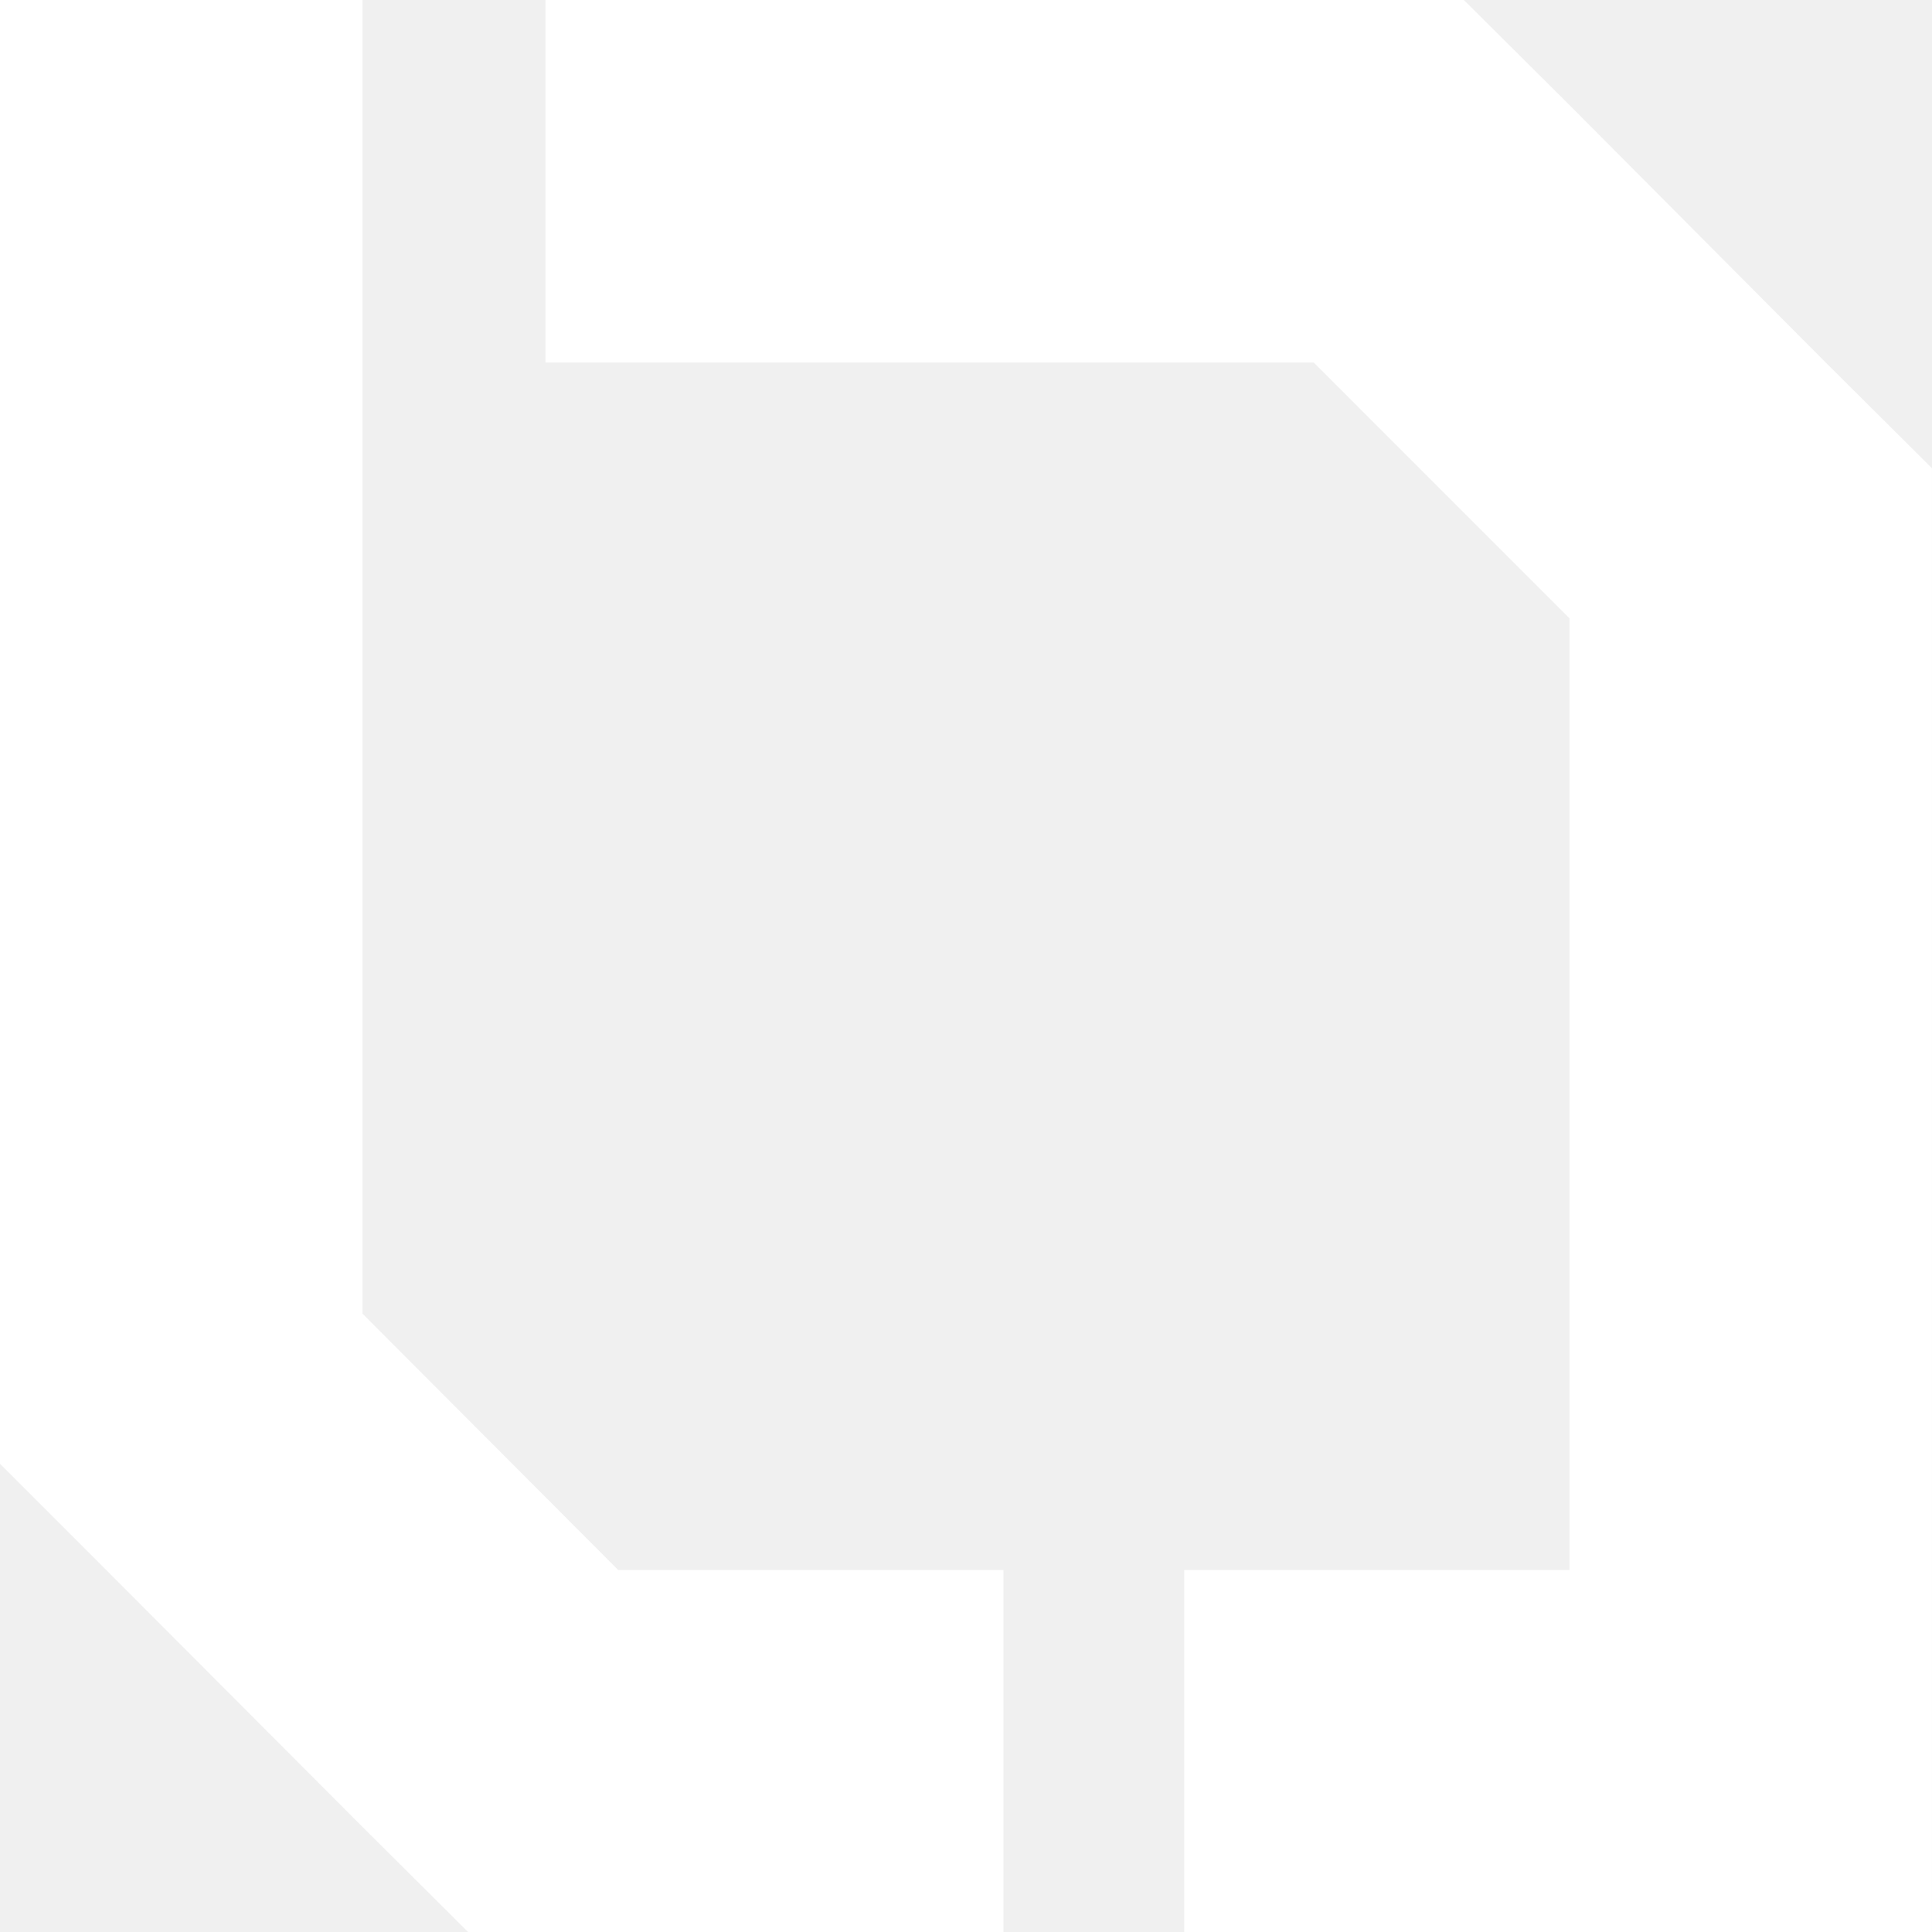
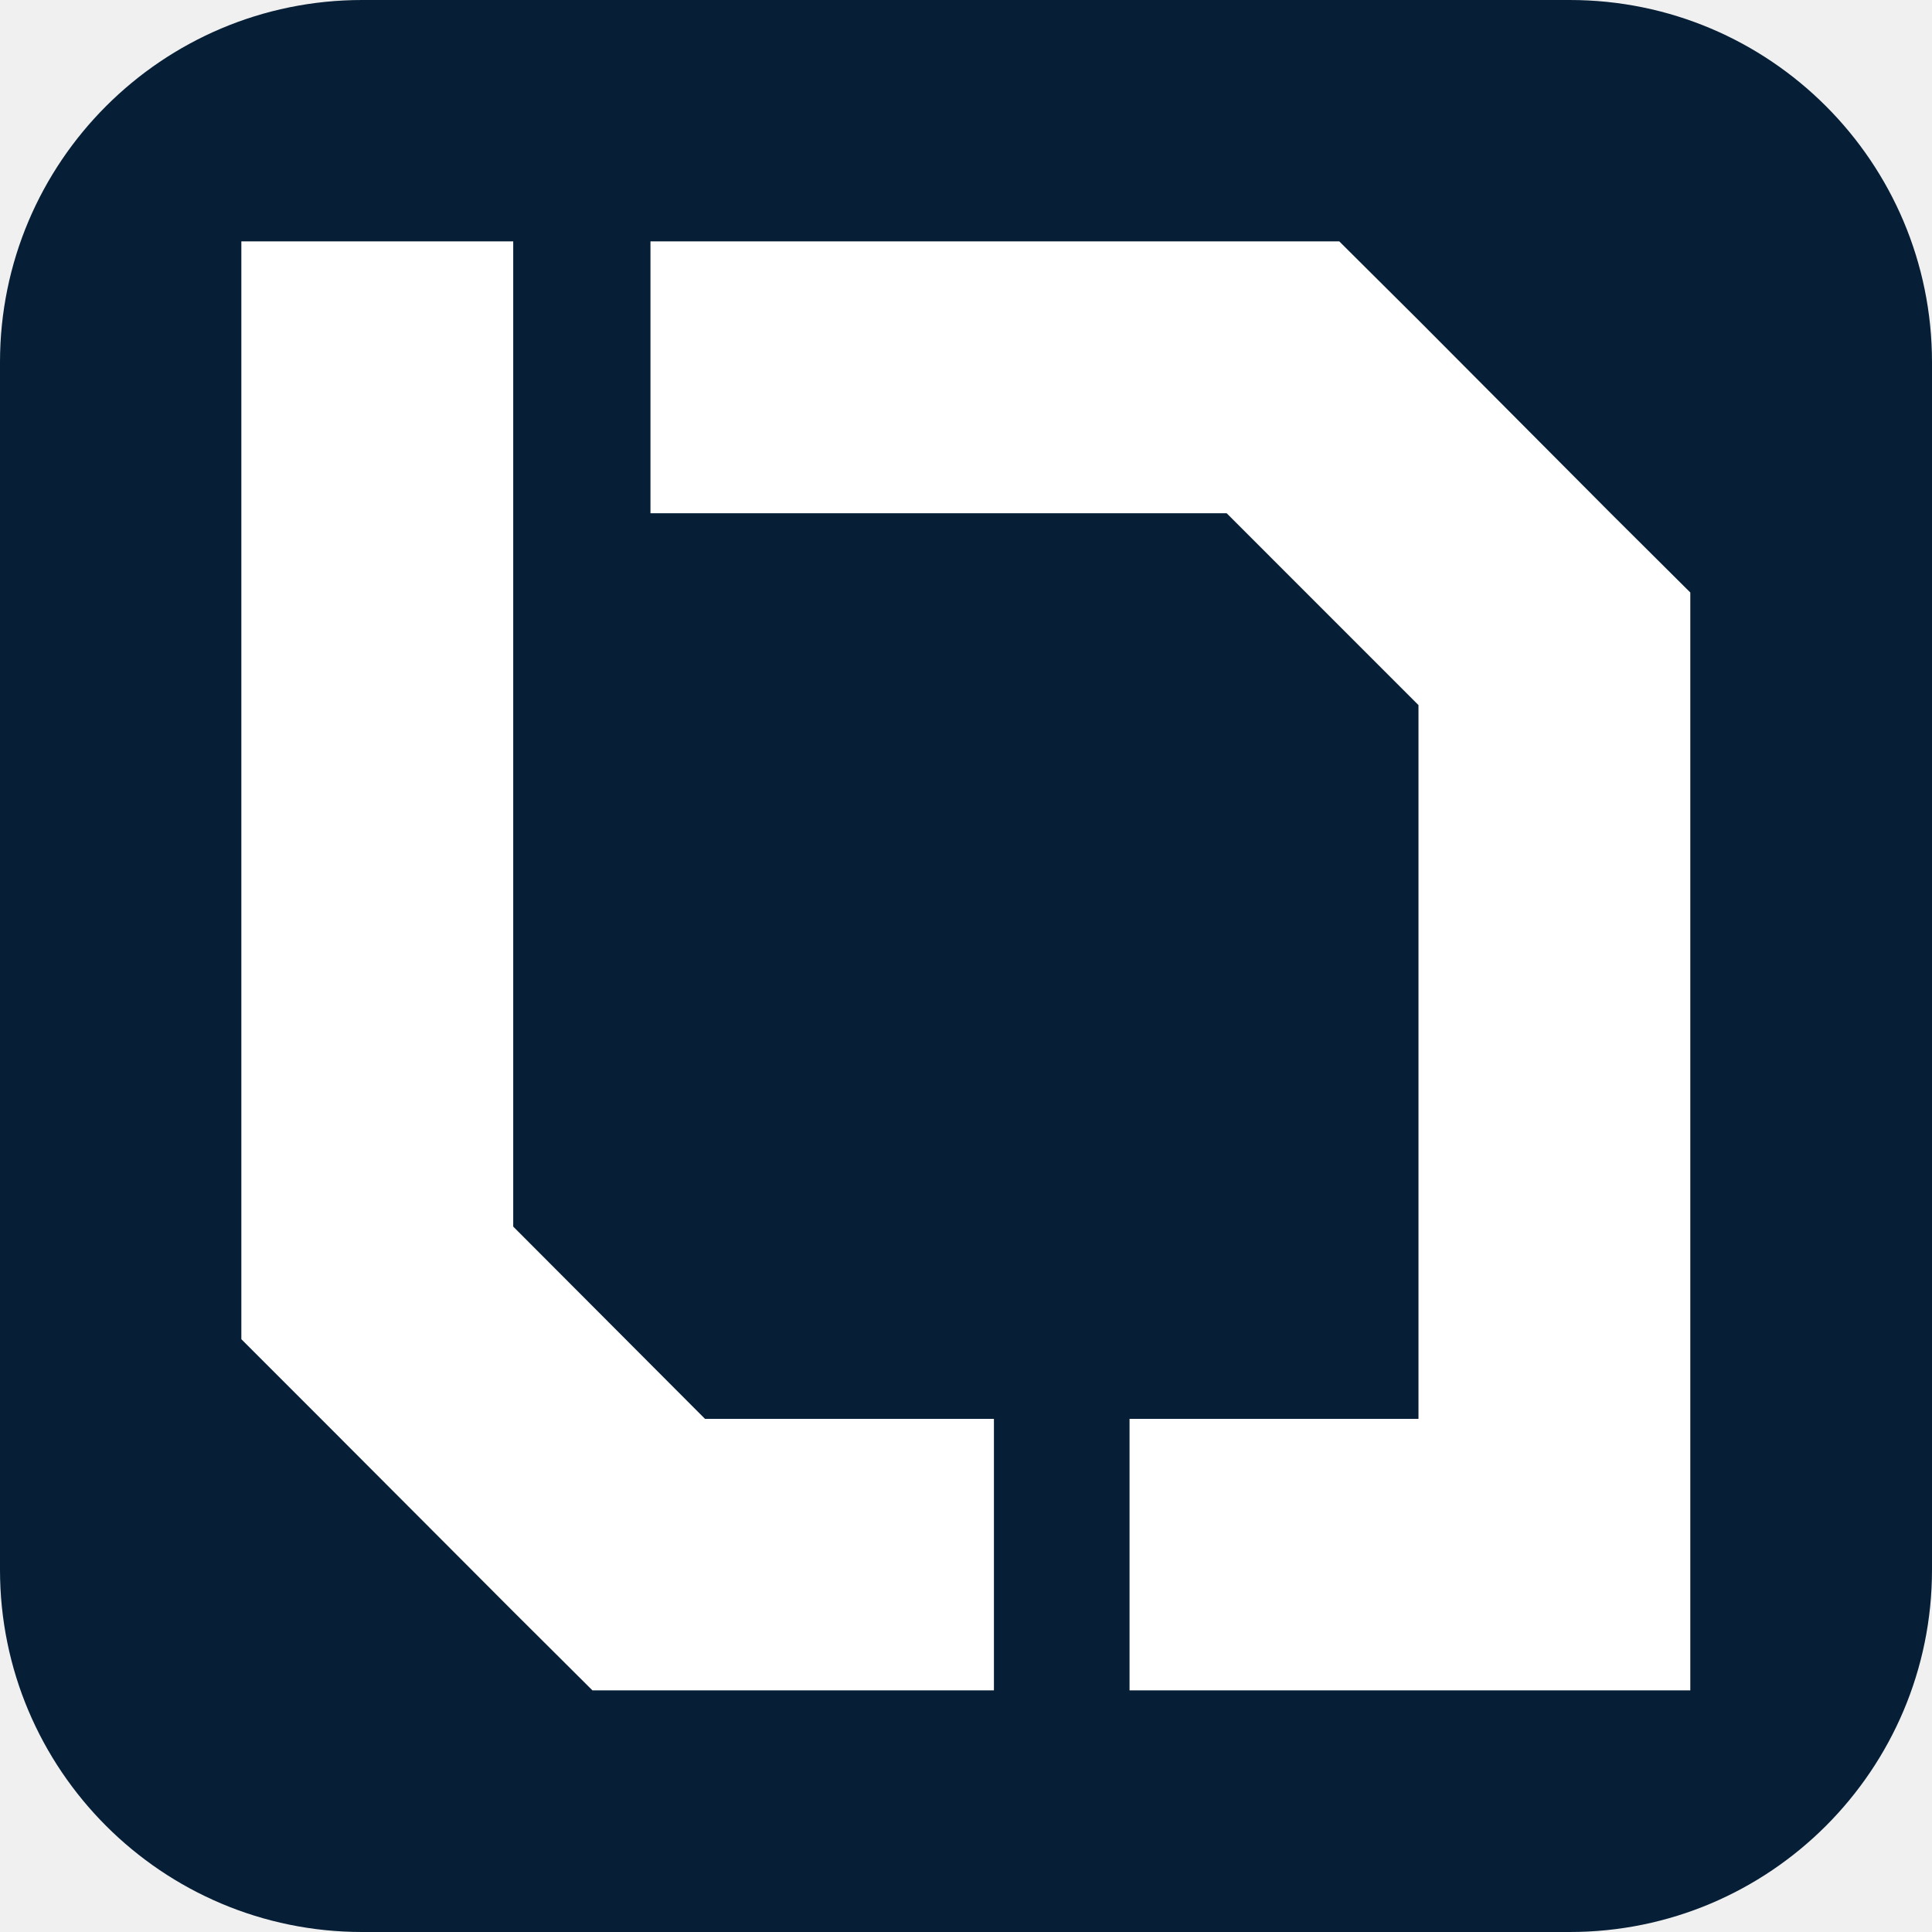
<svg xmlns="http://www.w3.org/2000/svg" width="32" height="32" viewBox="0 0 32 32" fill="none">
-   <path d="M31.999 7.755V32H19.615V26.004H25.996V10.242L21.76 6.005H9.035V0H24.246L25.996 1.741L30.24 6.005L31.999 7.755Z" fill="white" />
-   <path d="M16.62 26.004V32H7.753L6.004 30.259L1.759 26.004L0 24.245V0H6.004V21.758L10.239 26.004H16.62Z" fill="white" />
+   <rect width="32" height="32" rx="6" fill="#061F36" />
+   <path d="M31.999 7.755V32H19.615V26.004H25.996V10.242L21.76 6.005H9.035V0H24.246L25.996 1.741L30.24 6.005L31.999 7.755Z" fill="white" transform="translate(0 0) scale(0.75) translate(5.33 5.33)" />
+   <path d="M16.62 26.004V32H7.753L6.004 30.259L1.759 26.004L0 24.245V0H6.004V21.758L10.239 26.004H16.62Z" fill="white" transform="translate(0 0) scale(0.75) translate(5.33 5.33)" />
</svg>
